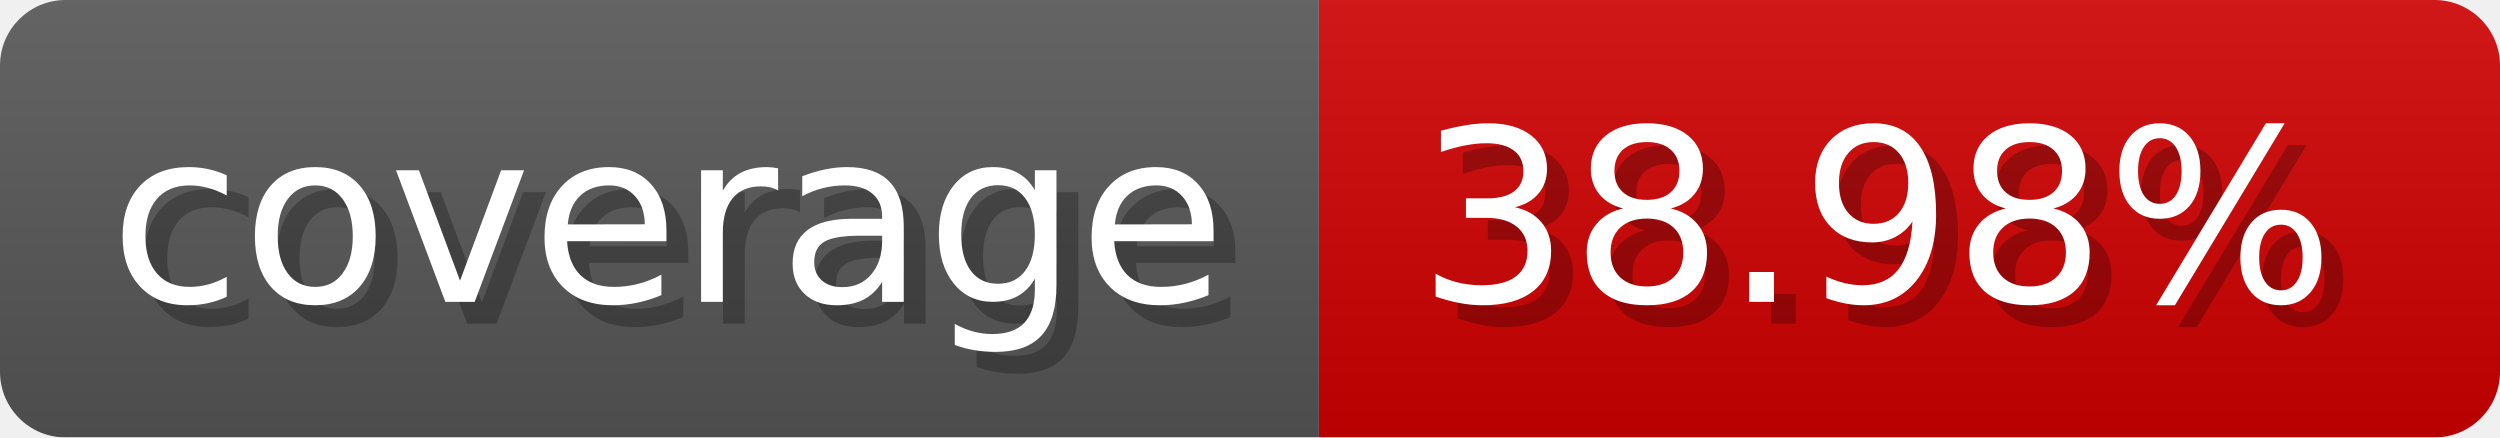
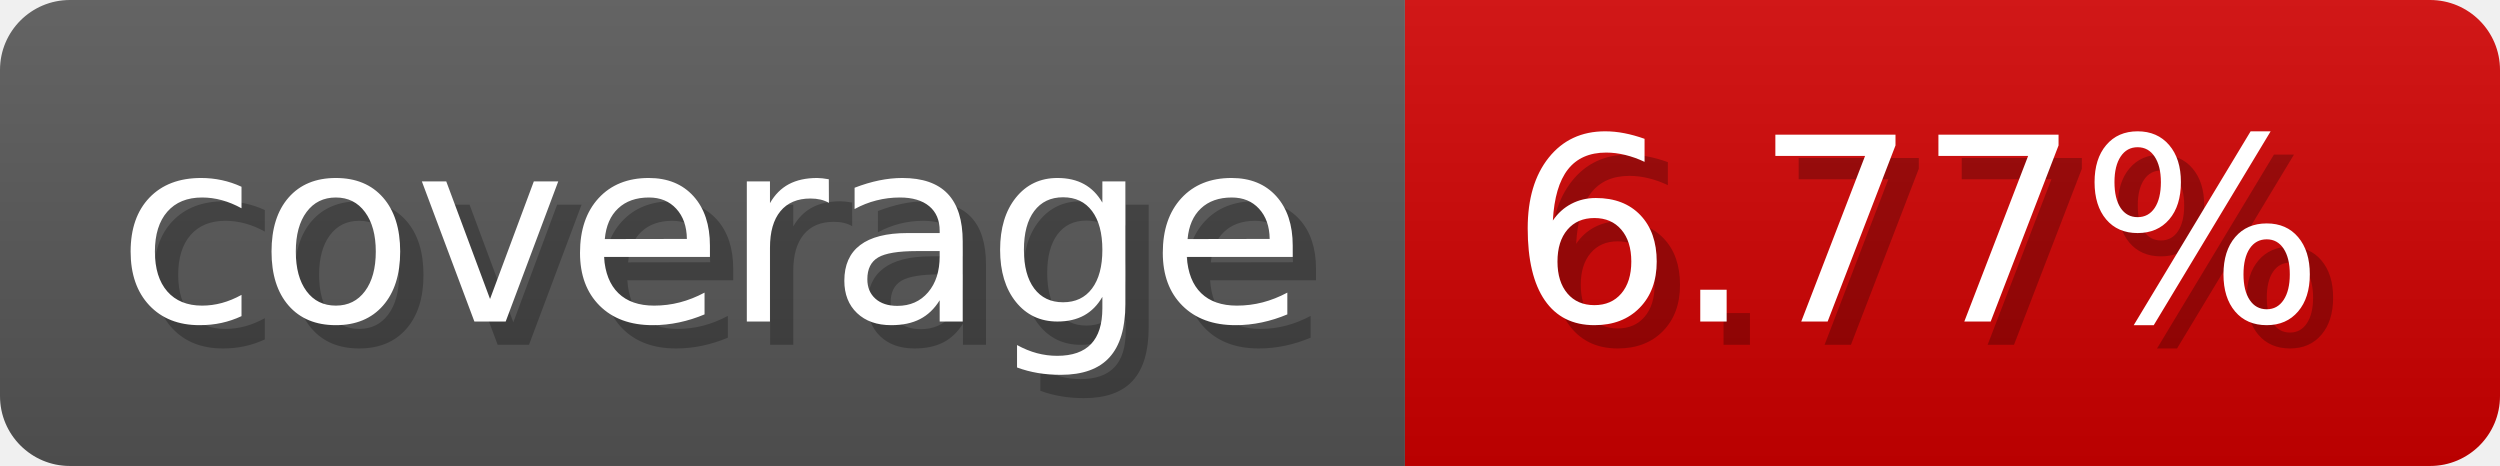
- <svg xmlns="http://www.w3.org/2000/svg" width="114.3" height="20" viewBox="0 0 1143 200" role="img" aria-label="coverage: 38.98%">
+ <svg xmlns="http://www.w3.org/2000/svg" width="107.3" height="20" viewBox="0 0 1073 200" role="img" aria-label="coverage: 6.77%">
  <linearGradient id="a" x2="0" y2="100%">
    <stop offset="0" stop-opacity=".1" stop-color="#EEE" />
    <stop offset="1" stop-opacity=".1" />
  </linearGradient>
  <mask id="m">
-     <rect width="1143" height="200" rx="30" fill="#FFF" />
+     <rect width="1073" height="200" rx="30" fill="#FFF" />
  </mask>
  <g mask="url(#m)">
    <rect width="603" height="200" fill="#555" />
-     <rect width="540" height="200" fill="#ce0000" x="603" />
-     <rect width="1143" height="200" fill="url(#a)" />
+     <rect width="470" height="200" fill="#ce0000" x="603" />
+     <rect width="1073" height="200" fill="url(#a)" />
  </g>
  <g aria-hidden="true" fill="#fff" text-anchor="start" font-family="Verdana,DejaVu Sans,sans-serif" font-size="110">
    <text x="60" y="148" textLength="503" fill="#000" opacity="0.25">coverage</text>
    <text x="50" y="138" textLength="503">coverage</text>
-     <text x="658" y="148" textLength="440" fill="#000" opacity="0.25">38.98%</text>
-     <text x="648" y="138" textLength="440">38.98%</text>
+     <text x="658" y="148" textLength="370" fill="#000" opacity="0.25">6.77%</text>
+     <text x="648" y="138" textLength="370">6.77%</text>
  </g>
</svg>
